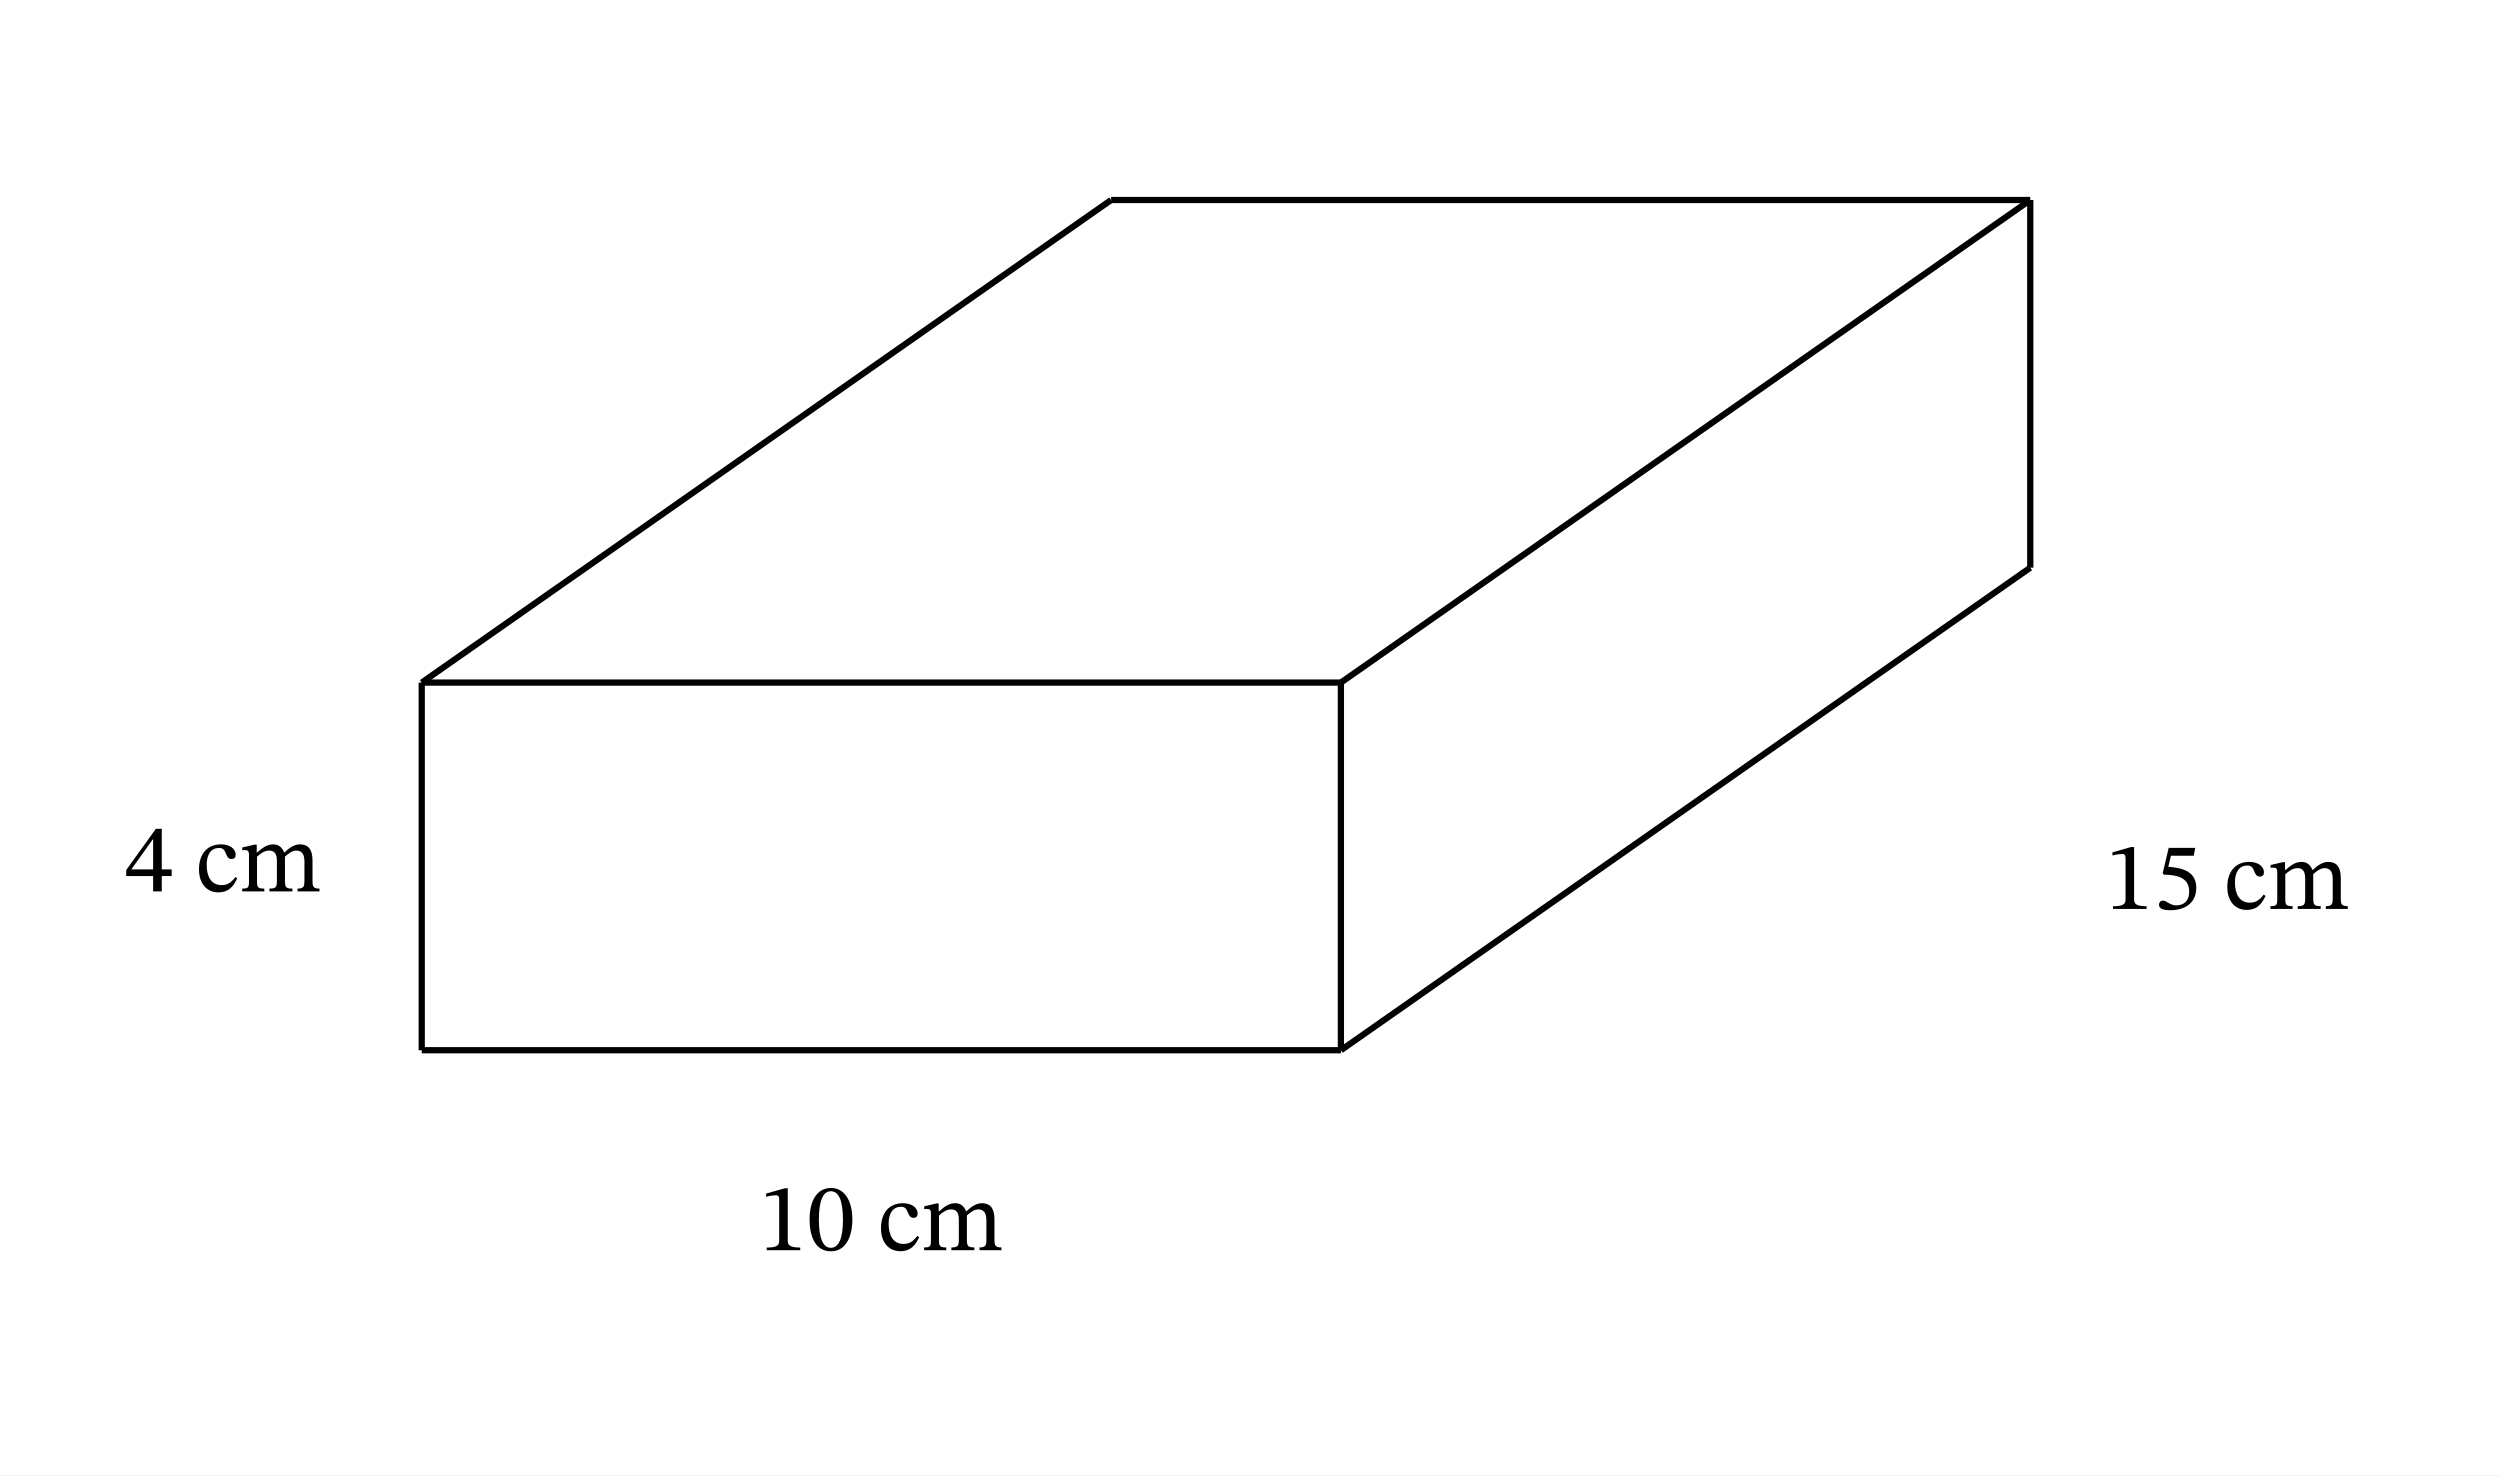
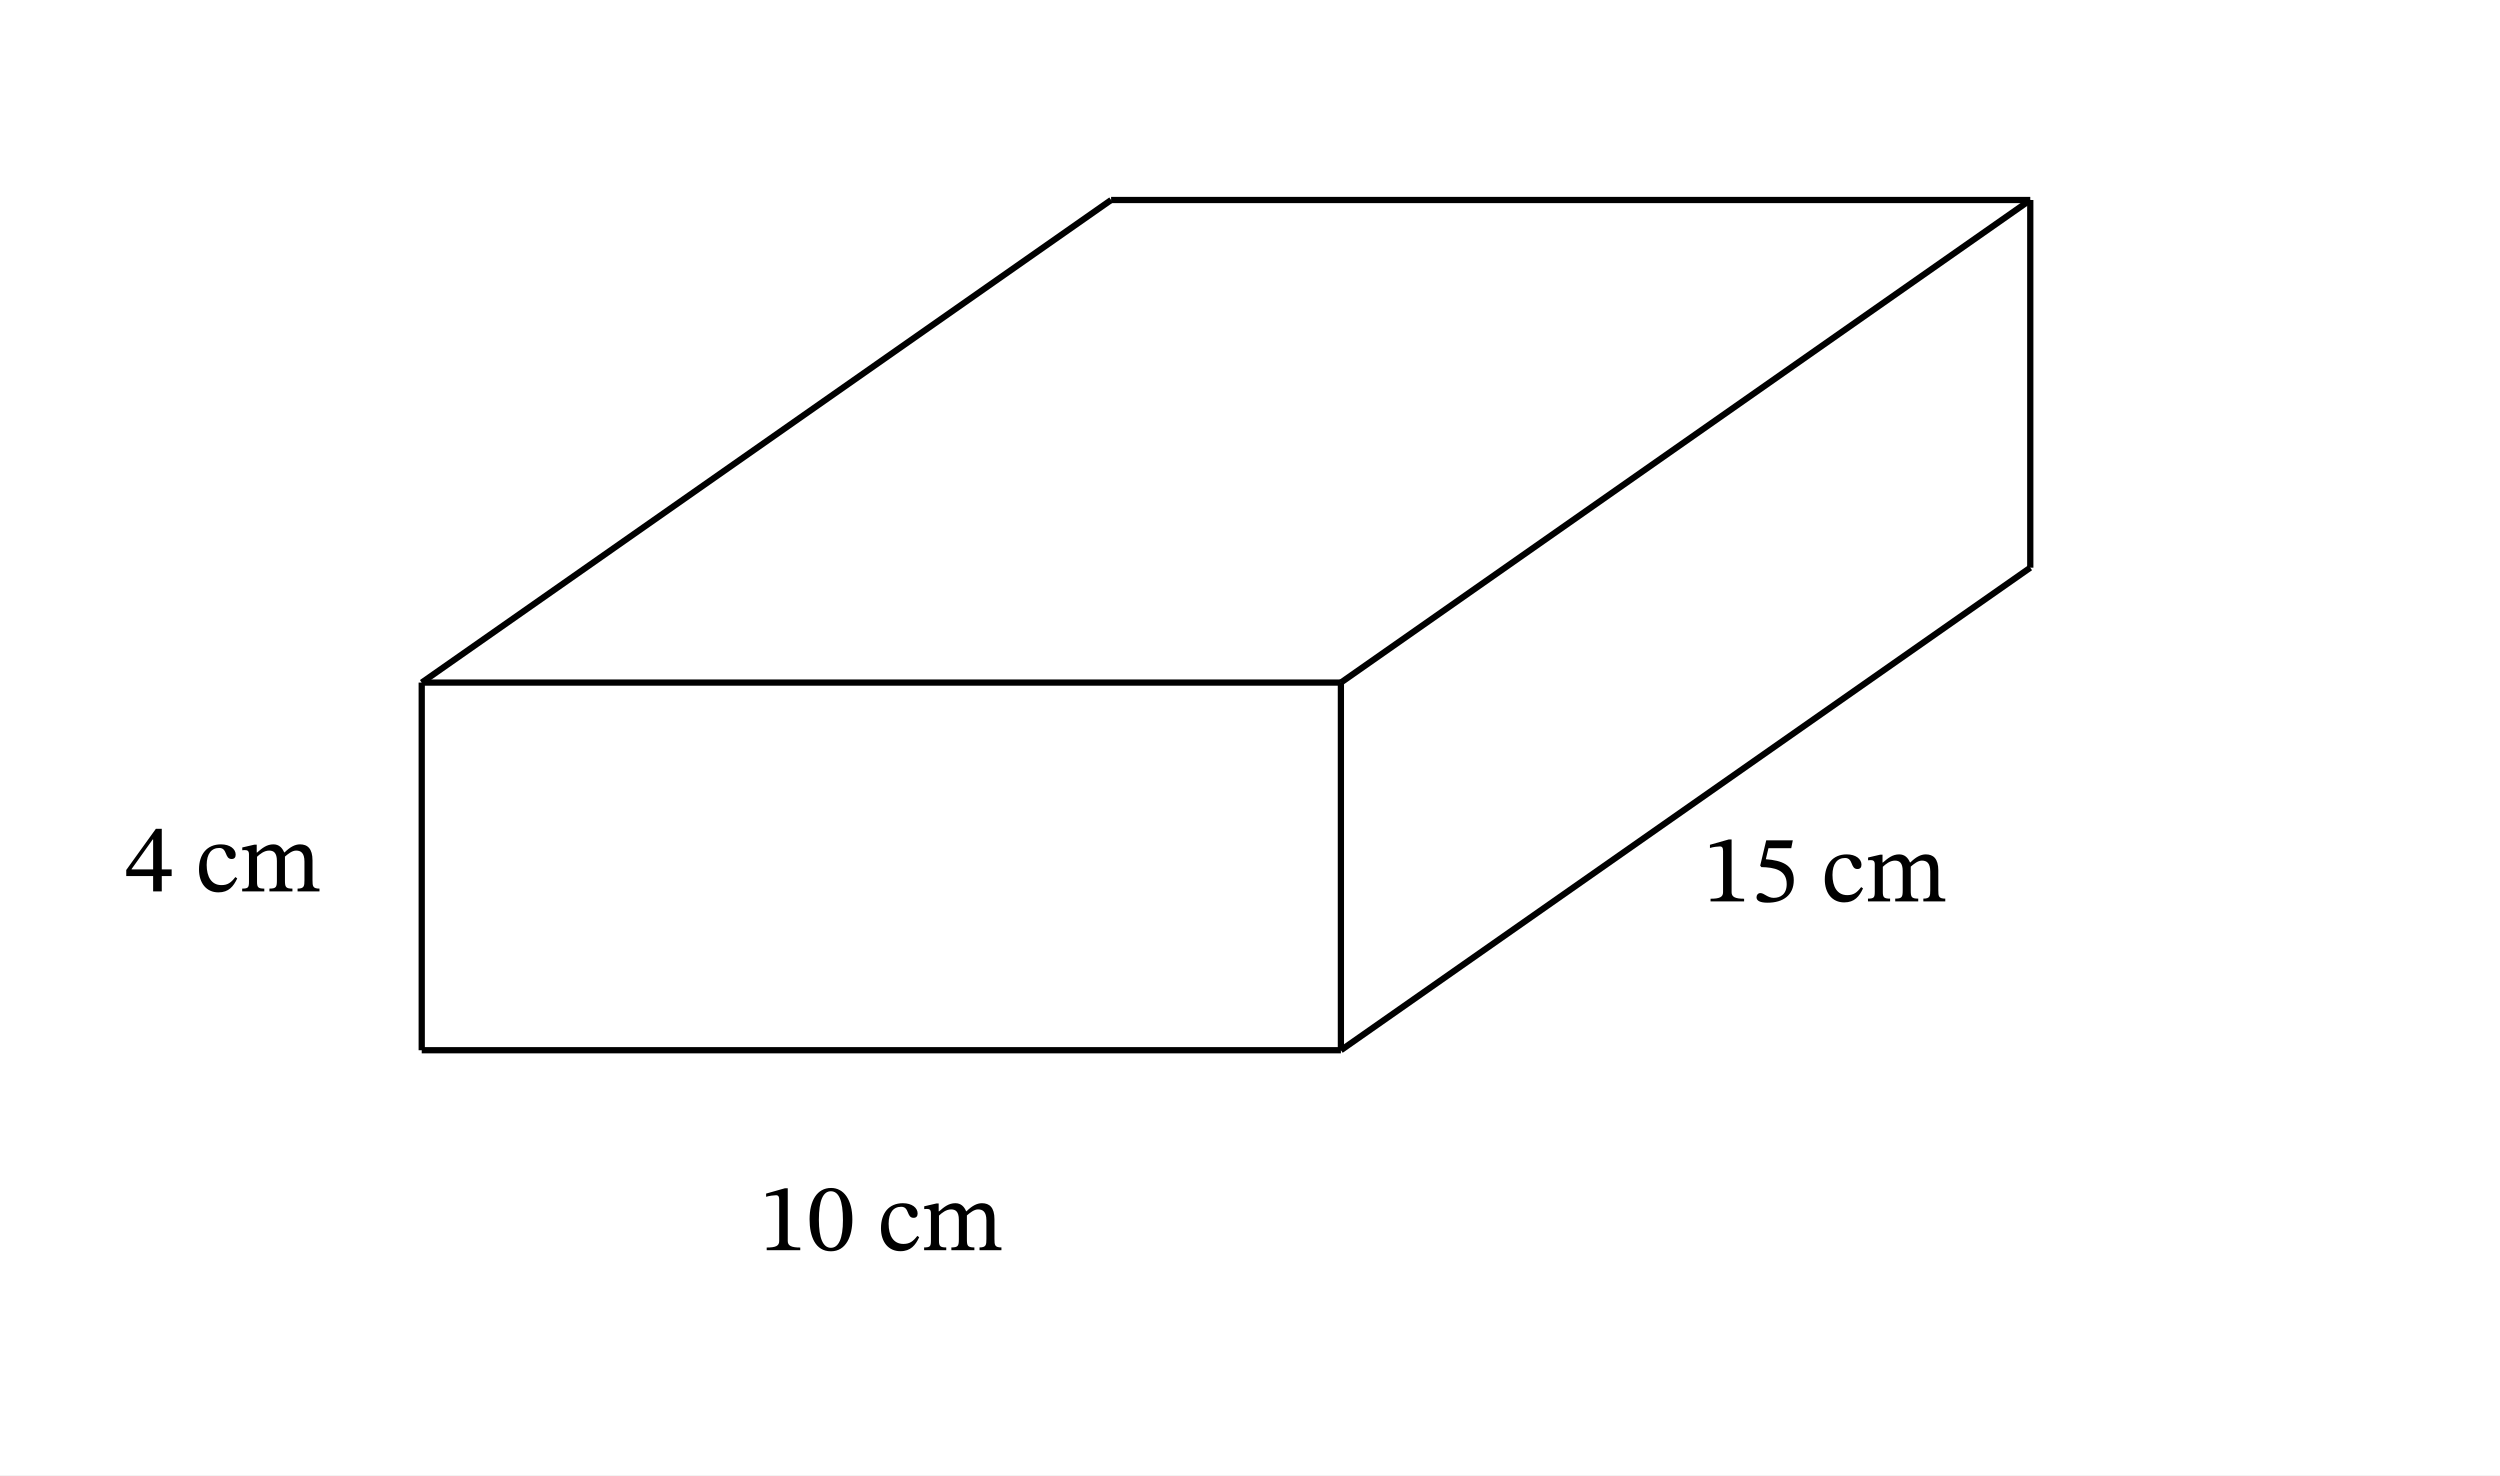
<svg xmlns="http://www.w3.org/2000/svg" width="377.953" height="223.028" viewBox="0 0 100 59.009">
  <defs />
  <path fill="#ffffff" stroke="none" d="M 0 0 L 100 0 L 100 59.009 L 0 59.009 Z" />
  <g>
    <g>
      <path fill="#ffffff" stroke="none" d="M 16.869 27.303 L 53.636 27.303 L 81.211 8 L 44.444 8 Z" />
      <path fill="#ffffff" stroke="none" d="M 53.636 42.009 L 81.211 22.707 L 81.211 8 L 53.636 27.303 Z" />
      <path fill="#ffffff" stroke="none" d="M 16.869 42.009 L 53.636 42.009 L 53.636 27.303 L 16.869 27.303 Z" />
      <path fill="none" stroke="#000000" stroke-width="0.25" d="M 16.869 42.009 L 53.636 42.009" />
      <path fill="none" stroke="#000000" stroke-width="0.25" d="M 53.636 42.009 L 53.636 27.303" />
      <path fill="none" stroke="#000000" stroke-width="0.25" d="M 53.636 27.303 L 16.869 27.303" />
      <path fill="none" stroke="#000000" stroke-width="0.25" d="M 16.869 27.303 L 16.869 42.009" />
      <path fill="none" stroke="#000000" stroke-width="0.25" d="M 16.869 27.303 L 44.444 8" />
      <path fill="none" stroke="#000000" stroke-width="0.25" d="M 44.444 8 L 81.211 8" />
      <path fill="none" stroke="#000000" stroke-width="0.25" d="M 81.211 8 L 53.636 27.303" />
      <path fill="none" stroke="#000000" stroke-width="0.25" d="M 53.636 42.009 L 81.211 22.707" />
      <path fill="none" stroke="#000000" stroke-width="0.25" d="M 81.211 22.707 L 81.211 8" />
    </g>
    <g>
      <path fill="#000000" stroke="none" d="M 32.01 50.009 L 32.01 49.901 C 31.653 49.901 31.51 49.831 31.51 49.641 L 31.51 47.53 L 31.397 47.53 L 30.645 47.743 L 30.645 47.872 C 30.765 47.833 30.963 47.809 31.04 47.809 C 31.137 47.809 31.168 47.864 31.168 48 L 31.168 49.641 C 31.168 49.835 31.033 49.901 30.668 49.901 L 30.668 50.009 Z M 34.094 48.779 C 34.094 47.98 33.745 47.518 33.244 47.518 C 32.682 47.518 32.383 48.031 32.383 48.768 C 32.383 49.455 32.612 50.052 33.236 50.052 C 33.846 50.052 34.094 49.443 34.094 48.779 Z M 33.718 48.803 C 33.718 49.548 33.543 49.912 33.236 49.912 C 32.926 49.912 32.755 49.54 32.755 48.787 C 32.755 48.019 32.926 47.65 33.233 47.65 C 33.551 47.65 33.718 48.015 33.718 48.803 Z M 36.694 49.435 C 36.519 49.66 36.387 49.757 36.135 49.757 C 35.735 49.757 35.545 49.424 35.545 48.95 C 35.545 48.504 35.735 48.271 36.049 48.271 C 36.383 48.271 36.255 48.713 36.542 48.713 C 36.651 48.713 36.705 48.651 36.705 48.539 C 36.705 48.314 36.48 48.128 36.115 48.128 C 35.557 48.128 35.239 48.523 35.239 49.133 C 35.239 49.672 35.53 50.048 36.015 50.048 C 36.43 50.048 36.62 49.804 36.767 49.489 Z M 37.559 48.624 C 37.671 48.519 37.842 48.376 38.044 48.376 C 38.222 48.376 38.354 48.461 38.354 48.791 L 38.354 49.559 C 38.354 49.831 38.331 49.897 38.055 49.897 L 38.055 50.009 L 38.975 50.009 L 38.975 49.897 C 38.696 49.897 38.676 49.827 38.676 49.559 L 38.676 48.616 C 38.804 48.508 38.963 48.376 39.122 48.376 C 39.305 48.376 39.456 48.461 39.456 48.814 L 39.456 49.559 C 39.456 49.796 39.444 49.897 39.181 49.897 L 39.181 50.009 L 40.057 50.009 L 40.057 49.897 C 39.79 49.897 39.778 49.804 39.778 49.559 L 39.778 48.768 C 39.778 48.298 39.58 48.128 39.278 48.128 C 39.072 48.128 38.874 48.24 38.661 48.45 L 38.645 48.45 C 38.568 48.263 38.436 48.128 38.214 48.128 C 37.951 48.128 37.772 48.271 37.563 48.454 L 37.547 48.454 L 37.547 48.139 L 37.454 48.139 L 36.969 48.252 L 36.969 48.364 C 36.969 48.364 37.016 48.357 37.074 48.357 C 37.182 48.357 37.237 48.391 37.237 48.531 L 37.237 49.618 C 37.237 49.85 37.21 49.897 36.965 49.897 L 36.965 50.009 L 37.85 50.009 L 37.85 49.897 C 37.609 49.897 37.559 49.85 37.559 49.633 Z" />
    </g>
    <g>
-       <path fill="#000000" stroke="none" d="M 85.864 36.358 L 85.864 36.249 C 85.507 36.249 85.363 36.18 85.363 35.989 L 85.363 33.879 L 85.251 33.879 L 84.498 34.092 L 84.498 34.22 C 84.618 34.181 84.816 34.158 84.894 34.158 C 84.991 34.158 85.022 34.212 85.022 34.348 L 85.022 35.989 C 85.022 36.183 84.886 36.249 84.521 36.249 L 84.521 36.358 Z M 87.749 34.228 L 87.811 33.914 L 86.748 33.914 L 86.508 34.926 L 86.554 34.985 C 87.066 34.996 87.567 35.089 87.567 35.664 C 87.567 36.067 87.323 36.215 87.047 36.215 C 86.799 36.215 86.671 36.024 86.515 36.024 C 86.418 36.024 86.36 36.102 86.36 36.191 C 86.36 36.335 86.508 36.409 86.806 36.409 C 87.423 36.409 87.85 36.106 87.85 35.508 C 87.85 34.899 87.373 34.717 86.733 34.67 L 86.838 34.228 Z M 90.547 35.784 C 90.372 36.009 90.24 36.106 89.988 36.106 C 89.588 36.106 89.398 35.772 89.398 35.299 C 89.398 34.853 89.588 34.62 89.903 34.62 C 90.236 34.62 90.108 35.062 90.395 35.062 C 90.504 35.062 90.558 35 90.558 34.888 C 90.558 34.663 90.333 34.476 89.969 34.476 C 89.41 34.476 89.092 34.872 89.092 35.481 C 89.092 36.021 89.383 36.397 89.868 36.397 C 90.283 36.397 90.473 36.152 90.621 35.838 Z M 91.412 34.973 C 91.525 34.868 91.695 34.725 91.897 34.725 C 92.076 34.725 92.207 34.81 92.207 35.14 L 92.207 35.908 C 92.207 36.18 92.184 36.246 91.909 36.246 L 91.909 36.358 L 92.828 36.358 L 92.828 36.246 C 92.549 36.246 92.529 36.176 92.529 35.908 L 92.529 34.965 C 92.658 34.857 92.817 34.725 92.976 34.725 C 93.158 34.725 93.309 34.81 93.309 35.163 L 93.309 35.908 C 93.309 36.145 93.298 36.246 93.034 36.246 L 93.034 36.358 L 93.911 36.358 L 93.911 36.246 C 93.643 36.246 93.631 36.152 93.631 35.908 L 93.631 35.116 C 93.631 34.647 93.434 34.476 93.131 34.476 C 92.925 34.476 92.727 34.589 92.514 34.798 L 92.498 34.798 C 92.421 34.612 92.289 34.476 92.068 34.476 C 91.804 34.476 91.625 34.62 91.416 34.802 L 91.4 34.802 L 91.4 34.488 L 91.307 34.488 L 90.822 34.6 L 90.822 34.713 C 90.822 34.713 90.869 34.705 90.927 34.705 C 91.036 34.705 91.09 34.74 91.09 34.88 L 91.09 35.966 C 91.09 36.199 91.063 36.246 90.818 36.246 L 90.818 36.358 L 91.703 36.358 L 91.703 36.246 C 91.462 36.246 91.412 36.199 91.412 35.982 Z" />
+       <path fill="#000000" stroke="none" d="M 69.764 36.057 L 69.764 35.949 C 69.407 35.949 69.264 35.879 69.264 35.689 L 69.264 33.578 L 69.151 33.578 L 68.398 33.791 L 68.398 33.919 C 68.519 33.88 68.717 33.857 68.794 33.857 C 68.891 33.857 68.922 33.912 68.922 34.047 L 68.922 35.689 C 68.922 35.883 68.786 35.949 68.422 35.949 L 68.422 36.057 Z M 71.65 33.927 L 71.712 33.613 L 70.649 33.613 L 70.408 34.625 L 70.455 34.684 C 70.967 34.695 71.468 34.788 71.468 35.363 C 71.468 35.766 71.223 35.914 70.948 35.914 C 70.699 35.914 70.571 35.723 70.416 35.723 C 70.319 35.723 70.261 35.801 70.261 35.89 C 70.261 36.034 70.408 36.108 70.707 36.108 C 71.324 36.108 71.751 35.805 71.751 35.207 C 71.751 34.598 71.274 34.416 70.633 34.369 L 70.738 33.927 Z M 74.447 35.483 C 74.273 35.708 74.141 35.805 73.889 35.805 C 73.489 35.805 73.299 35.471 73.299 34.998 C 73.299 34.552 73.489 34.319 73.803 34.319 C 74.137 34.319 74.009 34.761 74.296 34.761 C 74.405 34.761 74.459 34.699 74.459 34.587 C 74.459 34.362 74.234 34.175 73.869 34.175 C 73.311 34.175 72.992 34.571 72.992 35.18 C 72.992 35.72 73.283 36.096 73.768 36.096 C 74.184 36.096 74.374 35.852 74.521 35.537 Z M 75.313 34.672 C 75.425 34.567 75.596 34.424 75.798 34.424 C 75.976 34.424 76.108 34.509 76.108 34.839 L 76.108 35.607 C 76.108 35.879 76.085 35.945 75.809 35.945 L 75.809 36.057 L 76.729 36.057 L 76.729 35.945 C 76.449 35.945 76.43 35.875 76.43 35.607 L 76.43 34.664 C 76.558 34.556 76.717 34.424 76.876 34.424 C 77.059 34.424 77.21 34.509 77.21 34.862 L 77.21 35.607 C 77.21 35.844 77.198 35.945 76.934 35.945 L 76.934 36.057 L 77.811 36.057 L 77.811 35.945 C 77.544 35.945 77.532 35.852 77.532 35.607 L 77.532 34.816 C 77.532 34.346 77.334 34.175 77.031 34.175 C 76.826 34.175 76.628 34.288 76.415 34.497 L 76.399 34.497 C 76.321 34.311 76.189 34.175 75.968 34.175 C 75.704 34.175 75.526 34.319 75.316 34.501 L 75.301 34.501 L 75.301 34.187 L 75.208 34.187 L 74.723 34.3 L 74.723 34.412 C 74.723 34.412 74.769 34.404 74.828 34.404 C 74.936 34.404 74.991 34.439 74.991 34.579 L 74.991 35.665 C 74.991 35.898 74.963 35.945 74.719 35.945 L 74.719 36.057 L 75.604 36.057 L 75.604 35.945 C 75.363 35.945 75.313 35.898 75.313 35.681 Z" />
    </g>
    <g>
      <path fill="#000000" stroke="none" d="M 6.866 35.043 L 6.866 34.775 L 6.471 34.775 L 6.471 33.153 L 6.234 33.153 L 5.05 34.799 L 5.05 35.043 L 6.125 35.043 L 6.125 35.656 L 6.471 35.656 L 6.471 35.043 Z M 6.125 34.775 L 5.264 34.775 L 5.264 34.76 L 6.11 33.576 L 6.125 33.576 Z M 9.415 35.082 C 9.241 35.307 9.109 35.404 8.857 35.404 C 8.457 35.404 8.267 35.07 8.267 34.597 C 8.267 34.151 8.457 33.918 8.771 33.918 C 9.105 33.918 8.977 34.36 9.264 34.36 C 9.373 34.36 9.427 34.298 9.427 34.185 C 9.427 33.96 9.202 33.774 8.837 33.774 C 8.279 33.774 7.96 34.17 7.96 34.779 C 7.96 35.318 8.251 35.695 8.736 35.695 C 9.152 35.695 9.342 35.45 9.489 35.136 Z M 10.281 34.271 C 10.393 34.166 10.564 34.023 10.766 34.023 C 10.944 34.023 11.076 34.108 11.076 34.438 L 11.076 35.206 C 11.076 35.478 11.053 35.544 10.777 35.544 L 10.777 35.656 L 11.697 35.656 L 11.697 35.544 C 11.418 35.544 11.398 35.474 11.398 35.206 L 11.398 34.263 C 11.526 34.154 11.685 34.023 11.844 34.023 C 12.027 34.023 12.178 34.108 12.178 34.461 L 12.178 35.206 C 12.178 35.443 12.166 35.544 11.903 35.544 L 11.903 35.656 L 12.779 35.656 L 12.779 35.544 C 12.512 35.544 12.5 35.45 12.5 35.206 L 12.5 34.414 C 12.5 33.945 12.302 33.774 12 33.774 C 11.794 33.774 11.596 33.887 11.383 34.096 L 11.367 34.096 C 11.289 33.91 11.158 33.774 10.936 33.774 C 10.673 33.774 10.494 33.918 10.285 34.1 L 10.269 34.1 L 10.269 33.786 L 10.176 33.786 L 9.691 33.898 L 9.691 34.011 C 9.691 34.011 9.737 34.003 9.796 34.003 C 9.904 34.003 9.959 34.038 9.959 34.178 L 9.959 35.264 C 9.959 35.497 9.931 35.544 9.687 35.544 L 9.687 35.656 L 10.572 35.656 L 10.572 35.544 C 10.331 35.544 10.281 35.497 10.281 35.28 Z" />
    </g>
  </g>
</svg>
